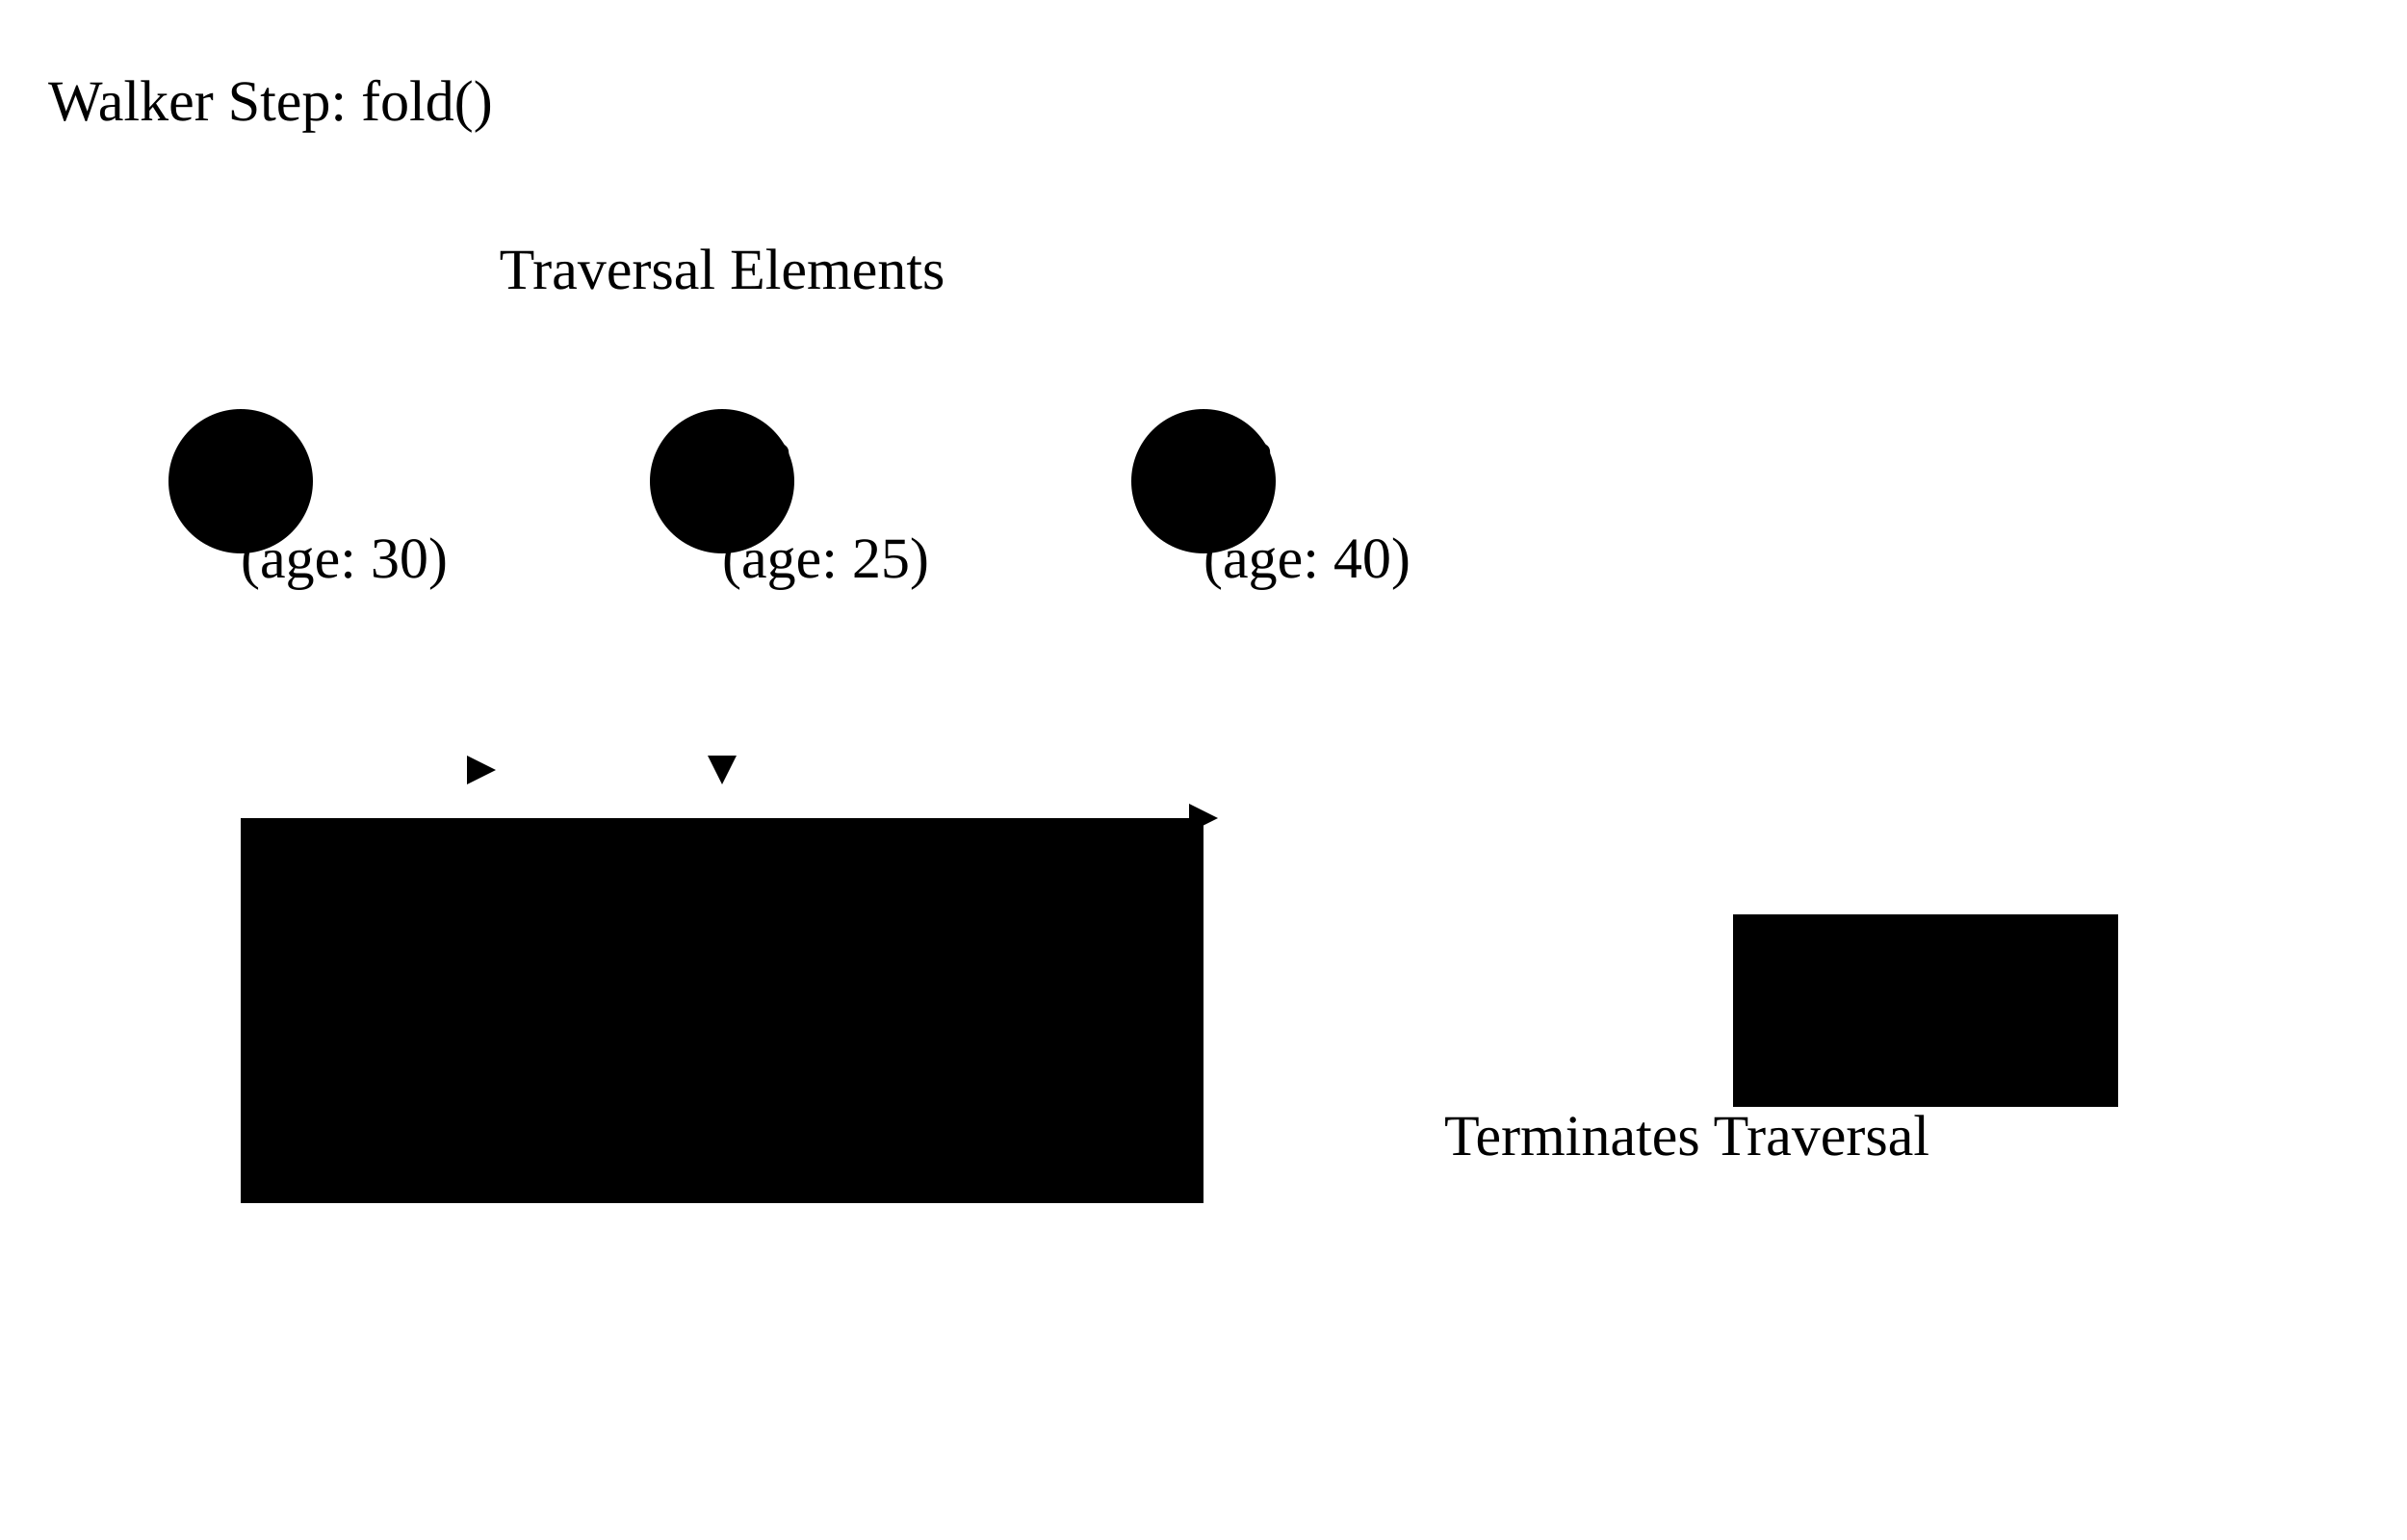
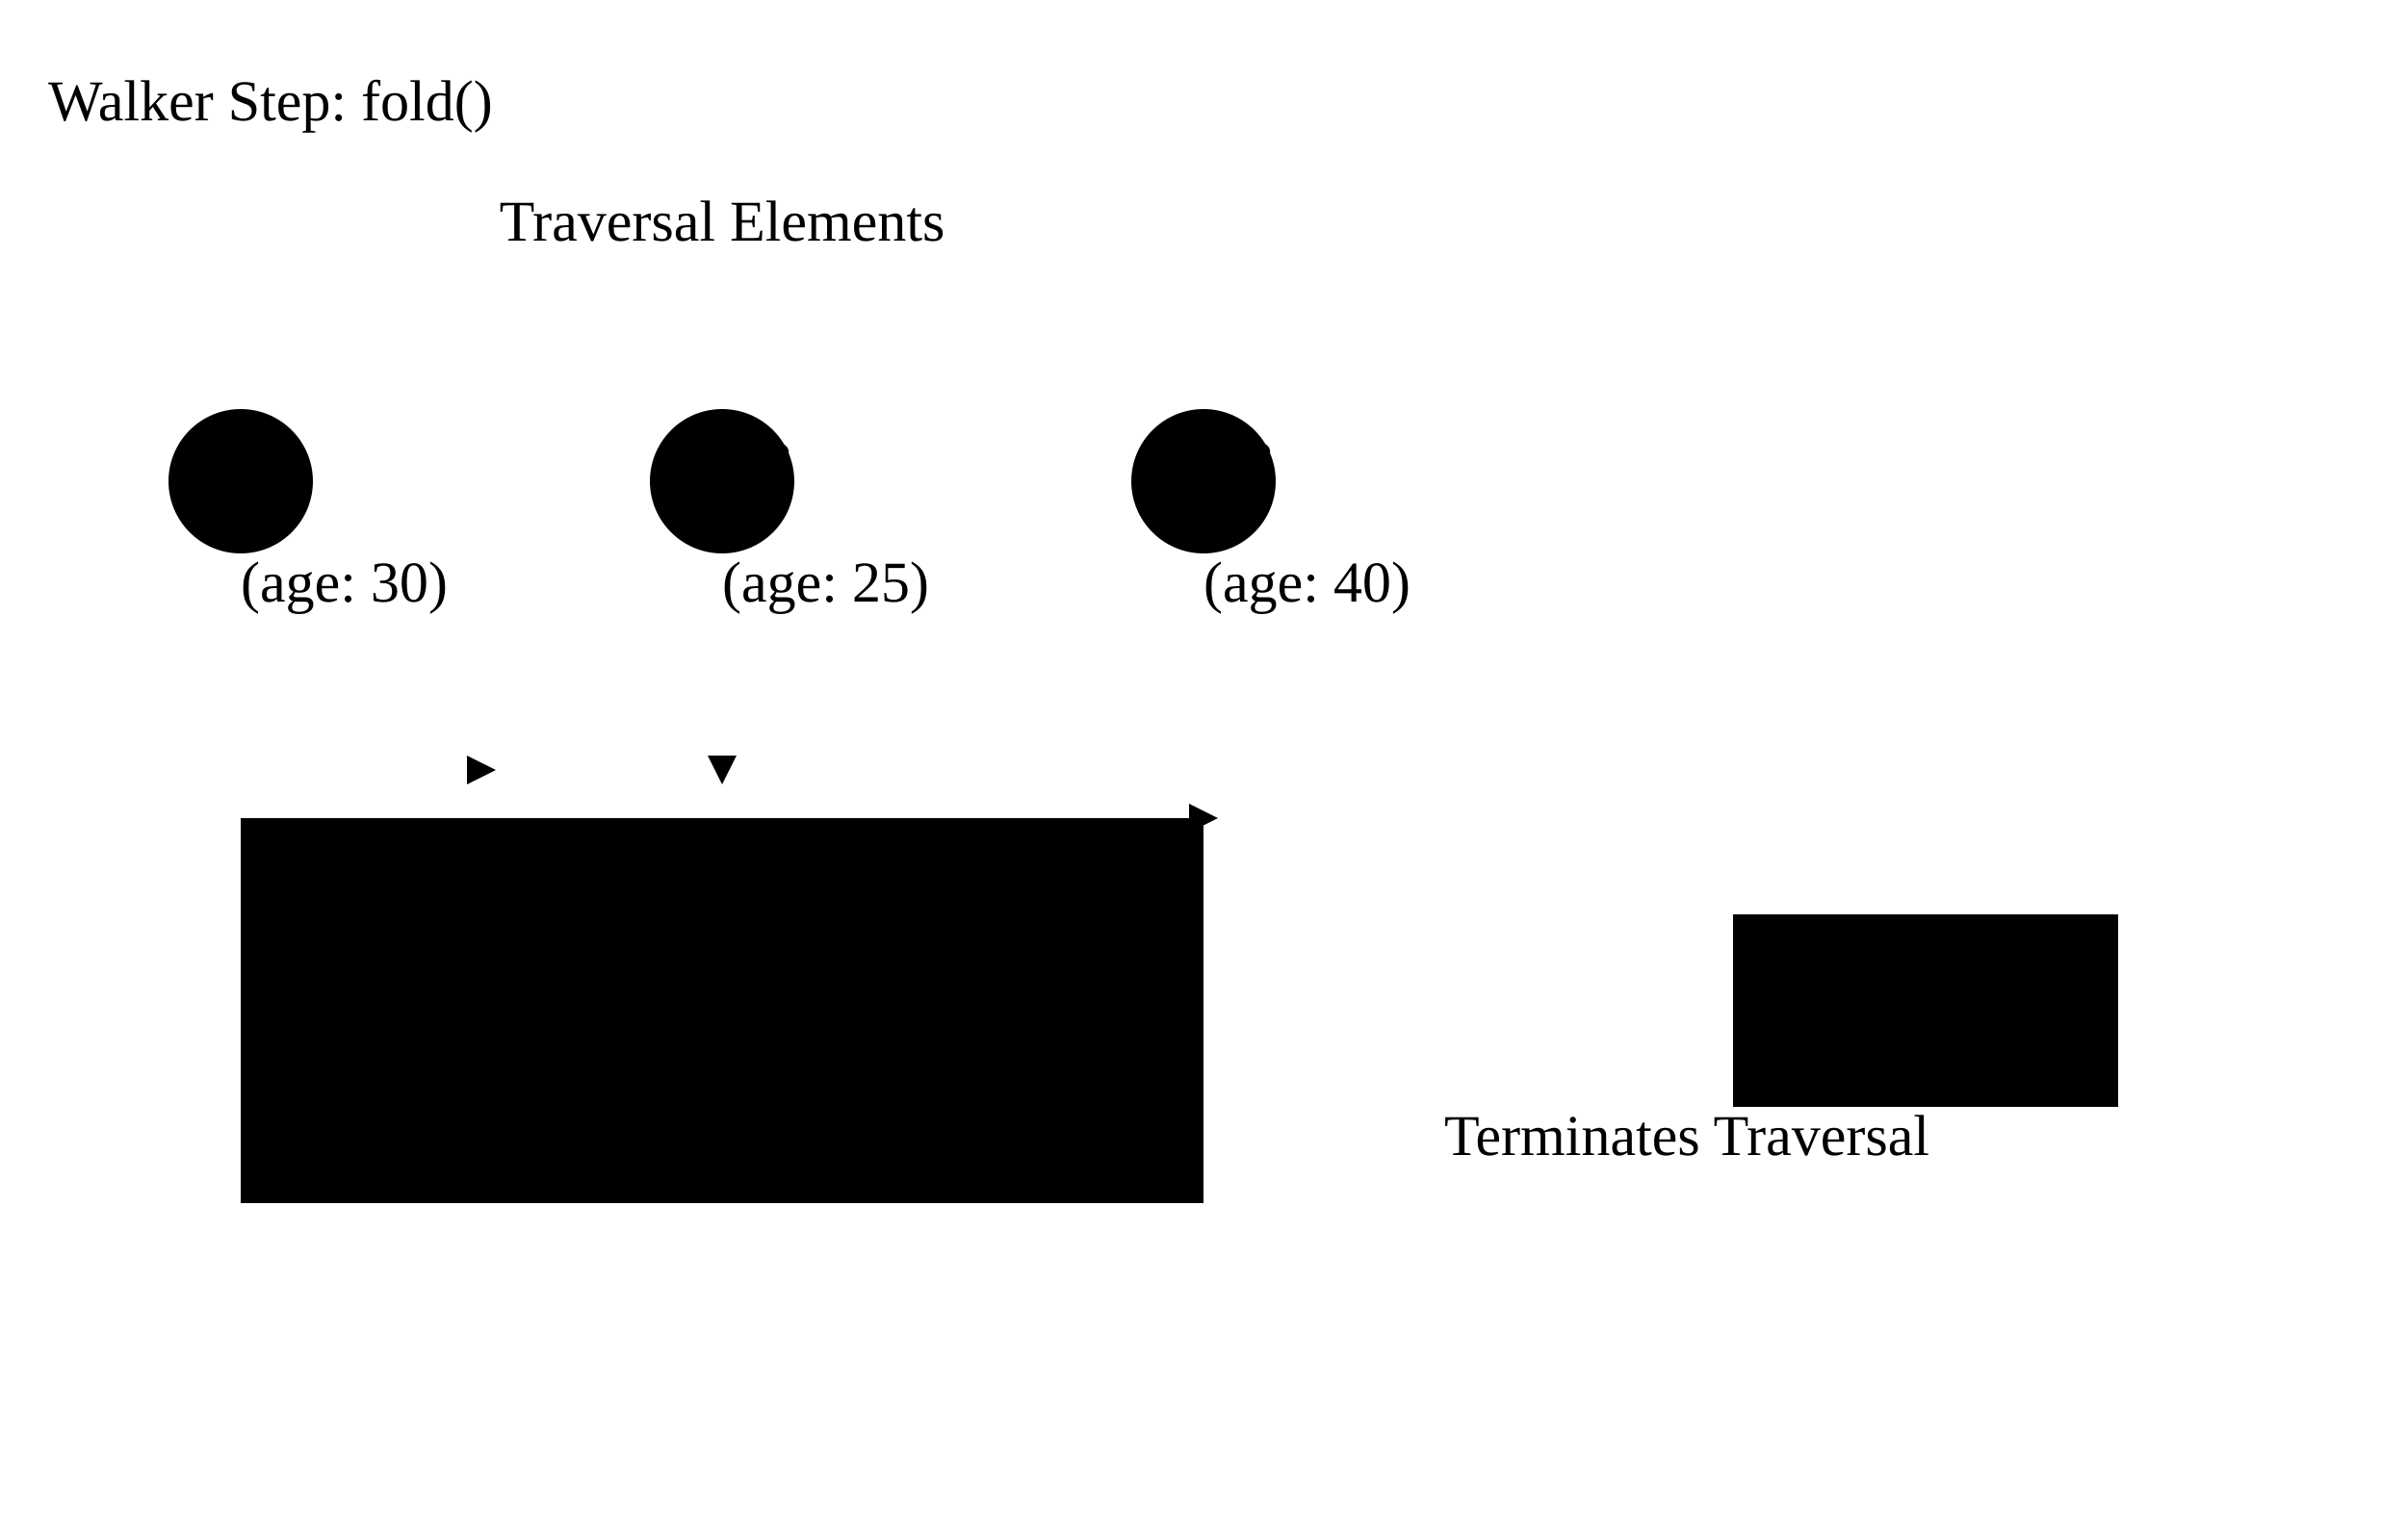
<svg xmlns="http://www.w3.org/2000/svg" viewBox="0 0 500 320">
  <defs>
    <marker id="arrowhead" class="marker-arrowhead marker-base" viewBox="0 0 10 10" refX="5" refY="5" markerWidth="6" markerHeight="6" orient="auto-start-reverse">
      <path d="M 0 0 L 10 5 L 0 10 z" />
    </marker>
    <marker id="arrowhead-pointer" class="marker-arrowhead-pointer marker-base" viewBox="0 0 10 10" refX="5" refY="5" markerWidth="6" markerHeight="6" orient="auto-start-reverse">
      <path d="M 0 0 L 10 5 L 0 10 z" />
    </marker>
  </defs>
  <text x="10" y="25" class="step-label halo">Walker Step: <tspan class="code">fold()</tspan>
  </text>
-   <text x="150" y="60" class="text-color-muted" text-anchor="middle">Traversal Elements</text>
+   <text x="150" y="50" class="text-color-muted" text-anchor="middle">Traversal Elements</text>
  <g class="node active" transform="translate(50, 100)">
    <circle r="15" />
    <text class="node-label">V1</text>
-     <text class="property-text" y="20">(age: 30)</text>
+     <text class="property-text" y="25">(age: 30)</text>
  </g>
  <g class="node active" transform="translate(150, 100)">
    <circle r="15" />
    <text class="node-label">V2</text>
-     <text class="property-text" y="20">(age: 25)</text>
+     <text class="property-text" y="25">(age: 25)</text>
  </g>
  <g class="node active" transform="translate(250, 100)">
    <circle r="15" />
    <text class="node-label">V3</text>
-     <text class="property-text" y="20">(age: 40)</text>
+     <text class="property-text" y="25">(age: 40)</text>
  </g>
  <g transform="translate(150, 210)">
    <rect class="index-box" x="-100" y="-40" width="200" height="80" />
    <text class="index-title" y="-25">Accumulator (acc)</text>
    <text class="index-value range" y="0">Initial: 0</text>
    <text class="index-value range" y="15">V1: 0 + 30 = 30</text>
    <text class="index-value range" y="30">V2: 30 + 25 = 55</text>
  </g>
  <line class="scan-pointer" x1="50" y1="130" x2="50" y2="160" marker-end="none" />
  <line class="scan-pointer" x1="50" y1="160" x2="100" y2="160" marker-end="url(#arrowhead-pointer)" />
  <line class="scan-pointer" x1="150" y1="130" x2="150" y2="160" marker-end="url(#arrowhead-pointer)" />
  <line class="scan-pointer" x1="250" y1="130" x2="250" y2="160" marker-end="none" />
  <line class="scan-pointer" x1="200" y1="170" x2="250" y2="170" marker-end="url(#arrowhead-pointer)" />
  <g transform="translate(400, 210)">
    <rect class="index-box" x="-40" y="-20" width="80" height="40" />
    <text class="index-title" y="-5">Result</text>
    <text class="index-value range" y="15">95</text>
  </g>
  <line class="step-arrow" x1="250" y1="210" x2="360" y2="210" />
  <text x="300" y="240" class="text-color-muted" font-size="12px">Terminates Traversal</text>
</svg>
